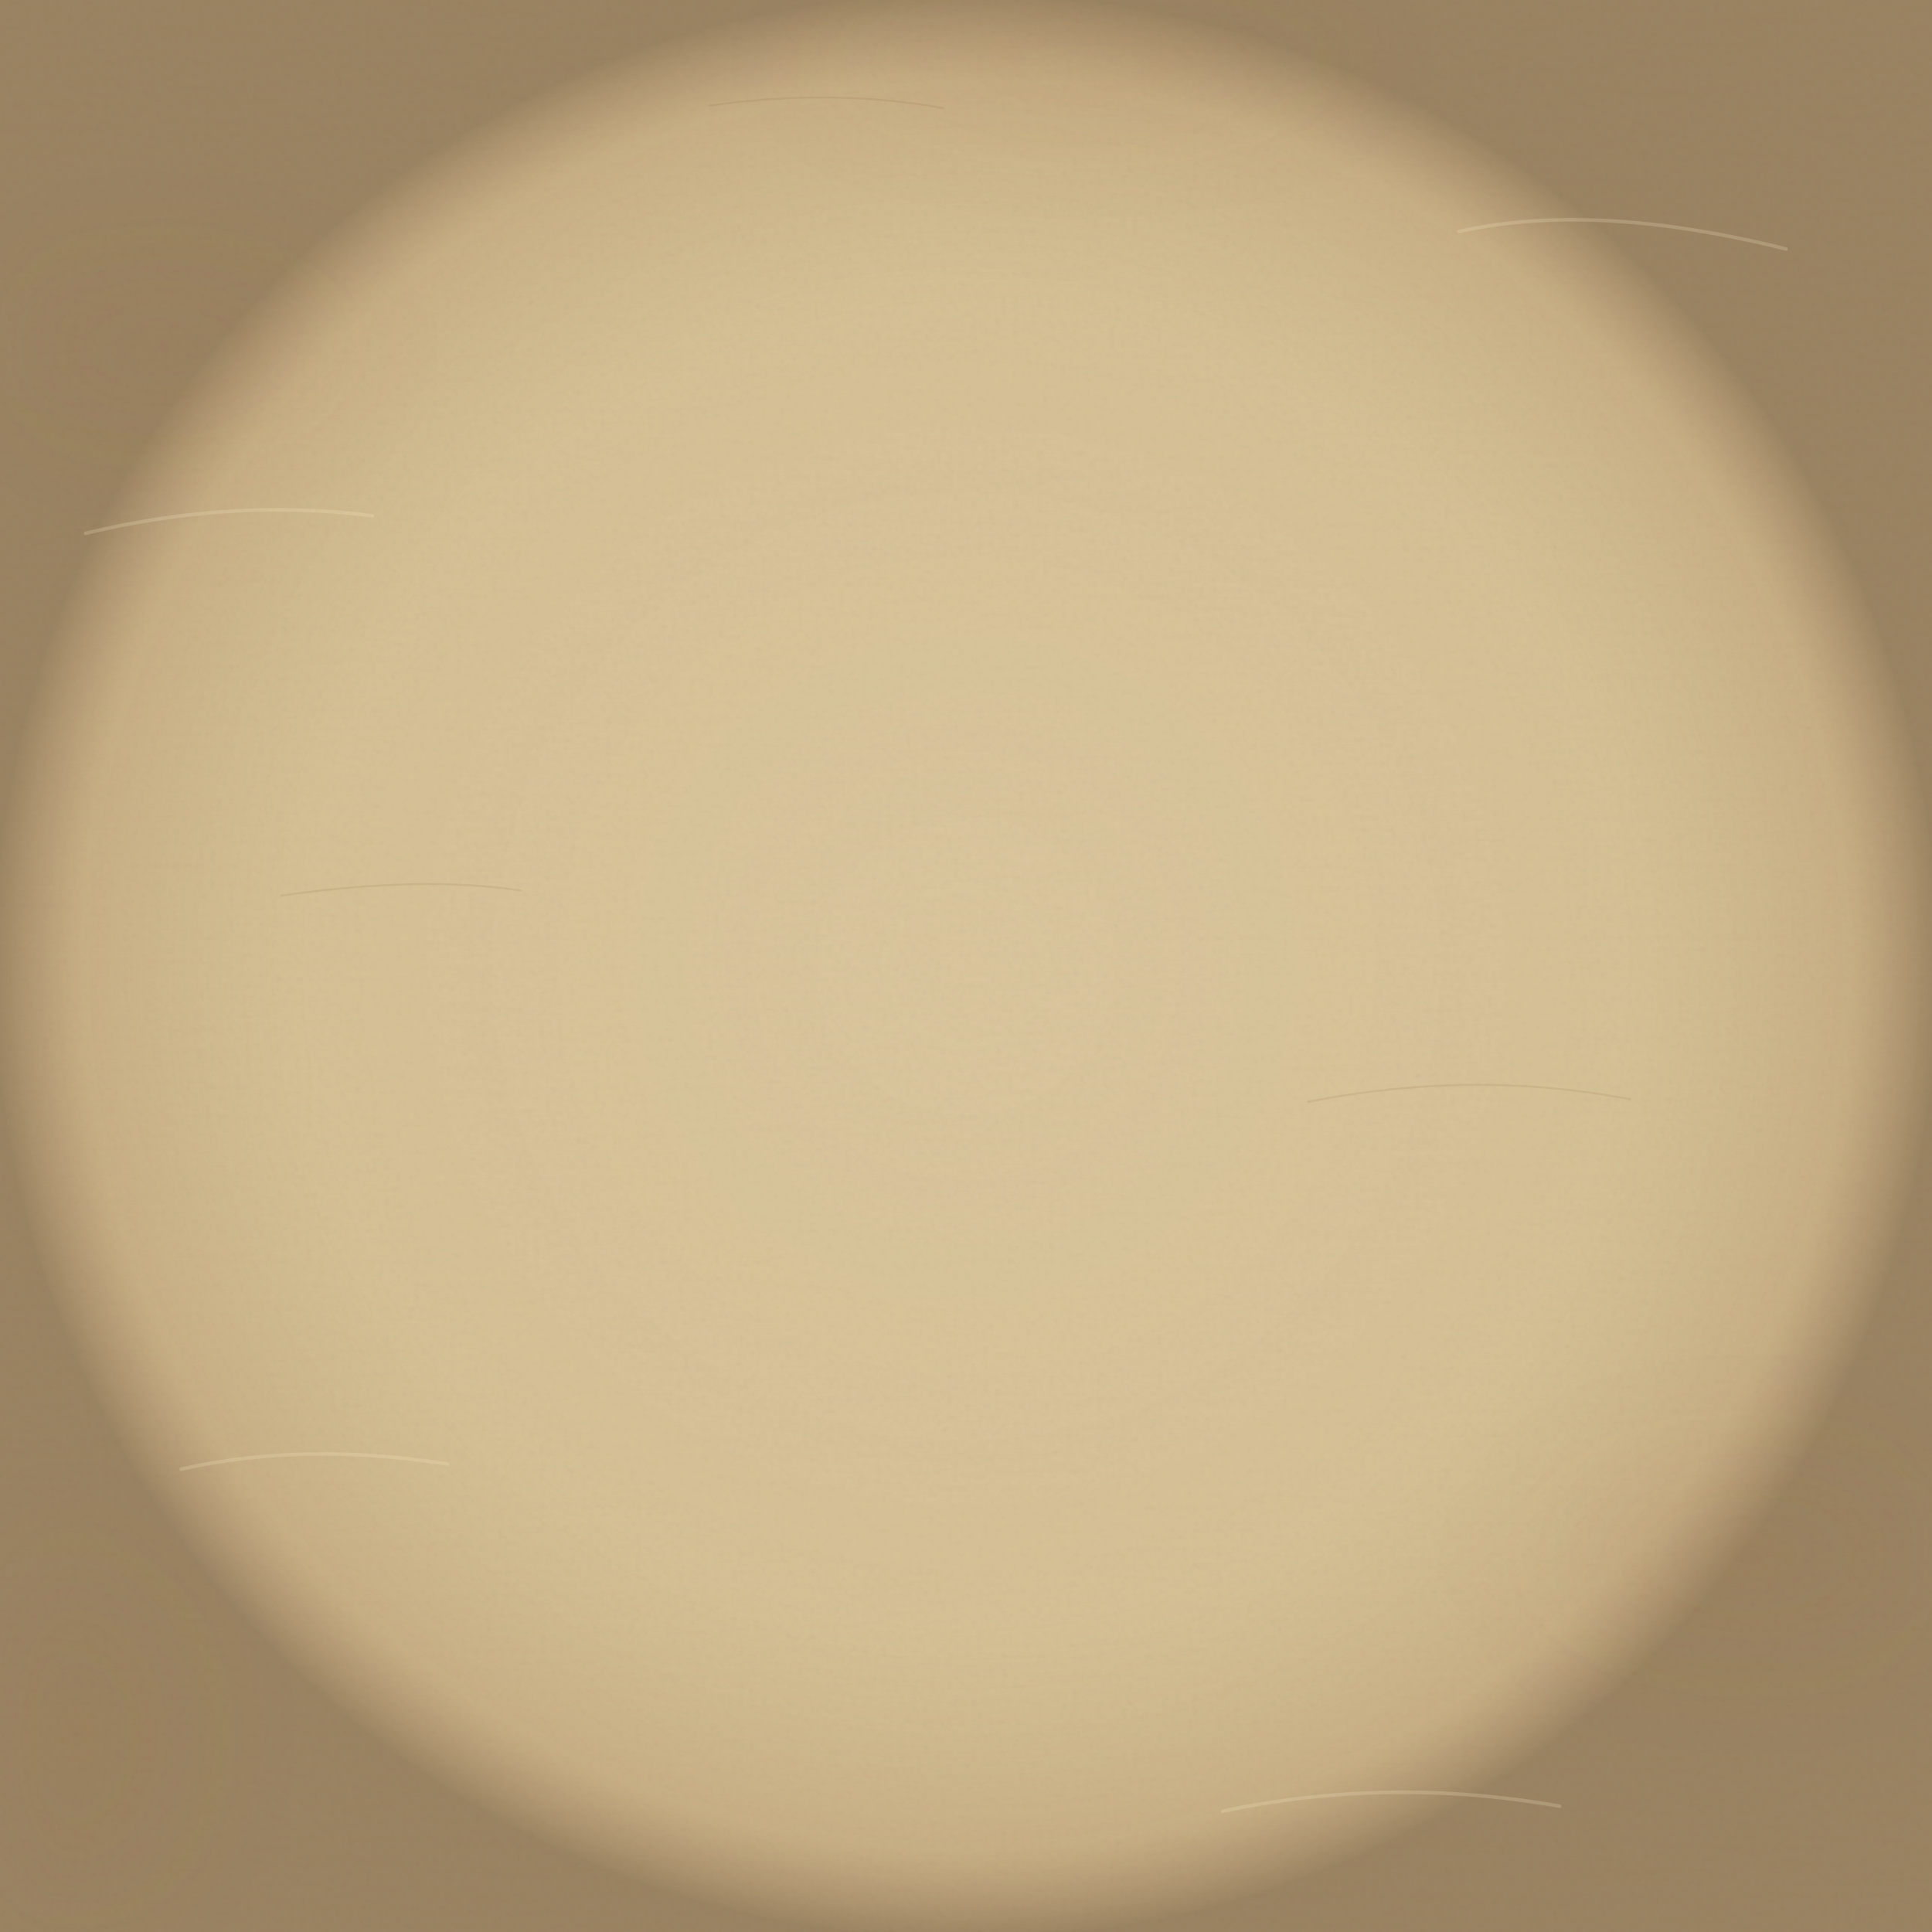
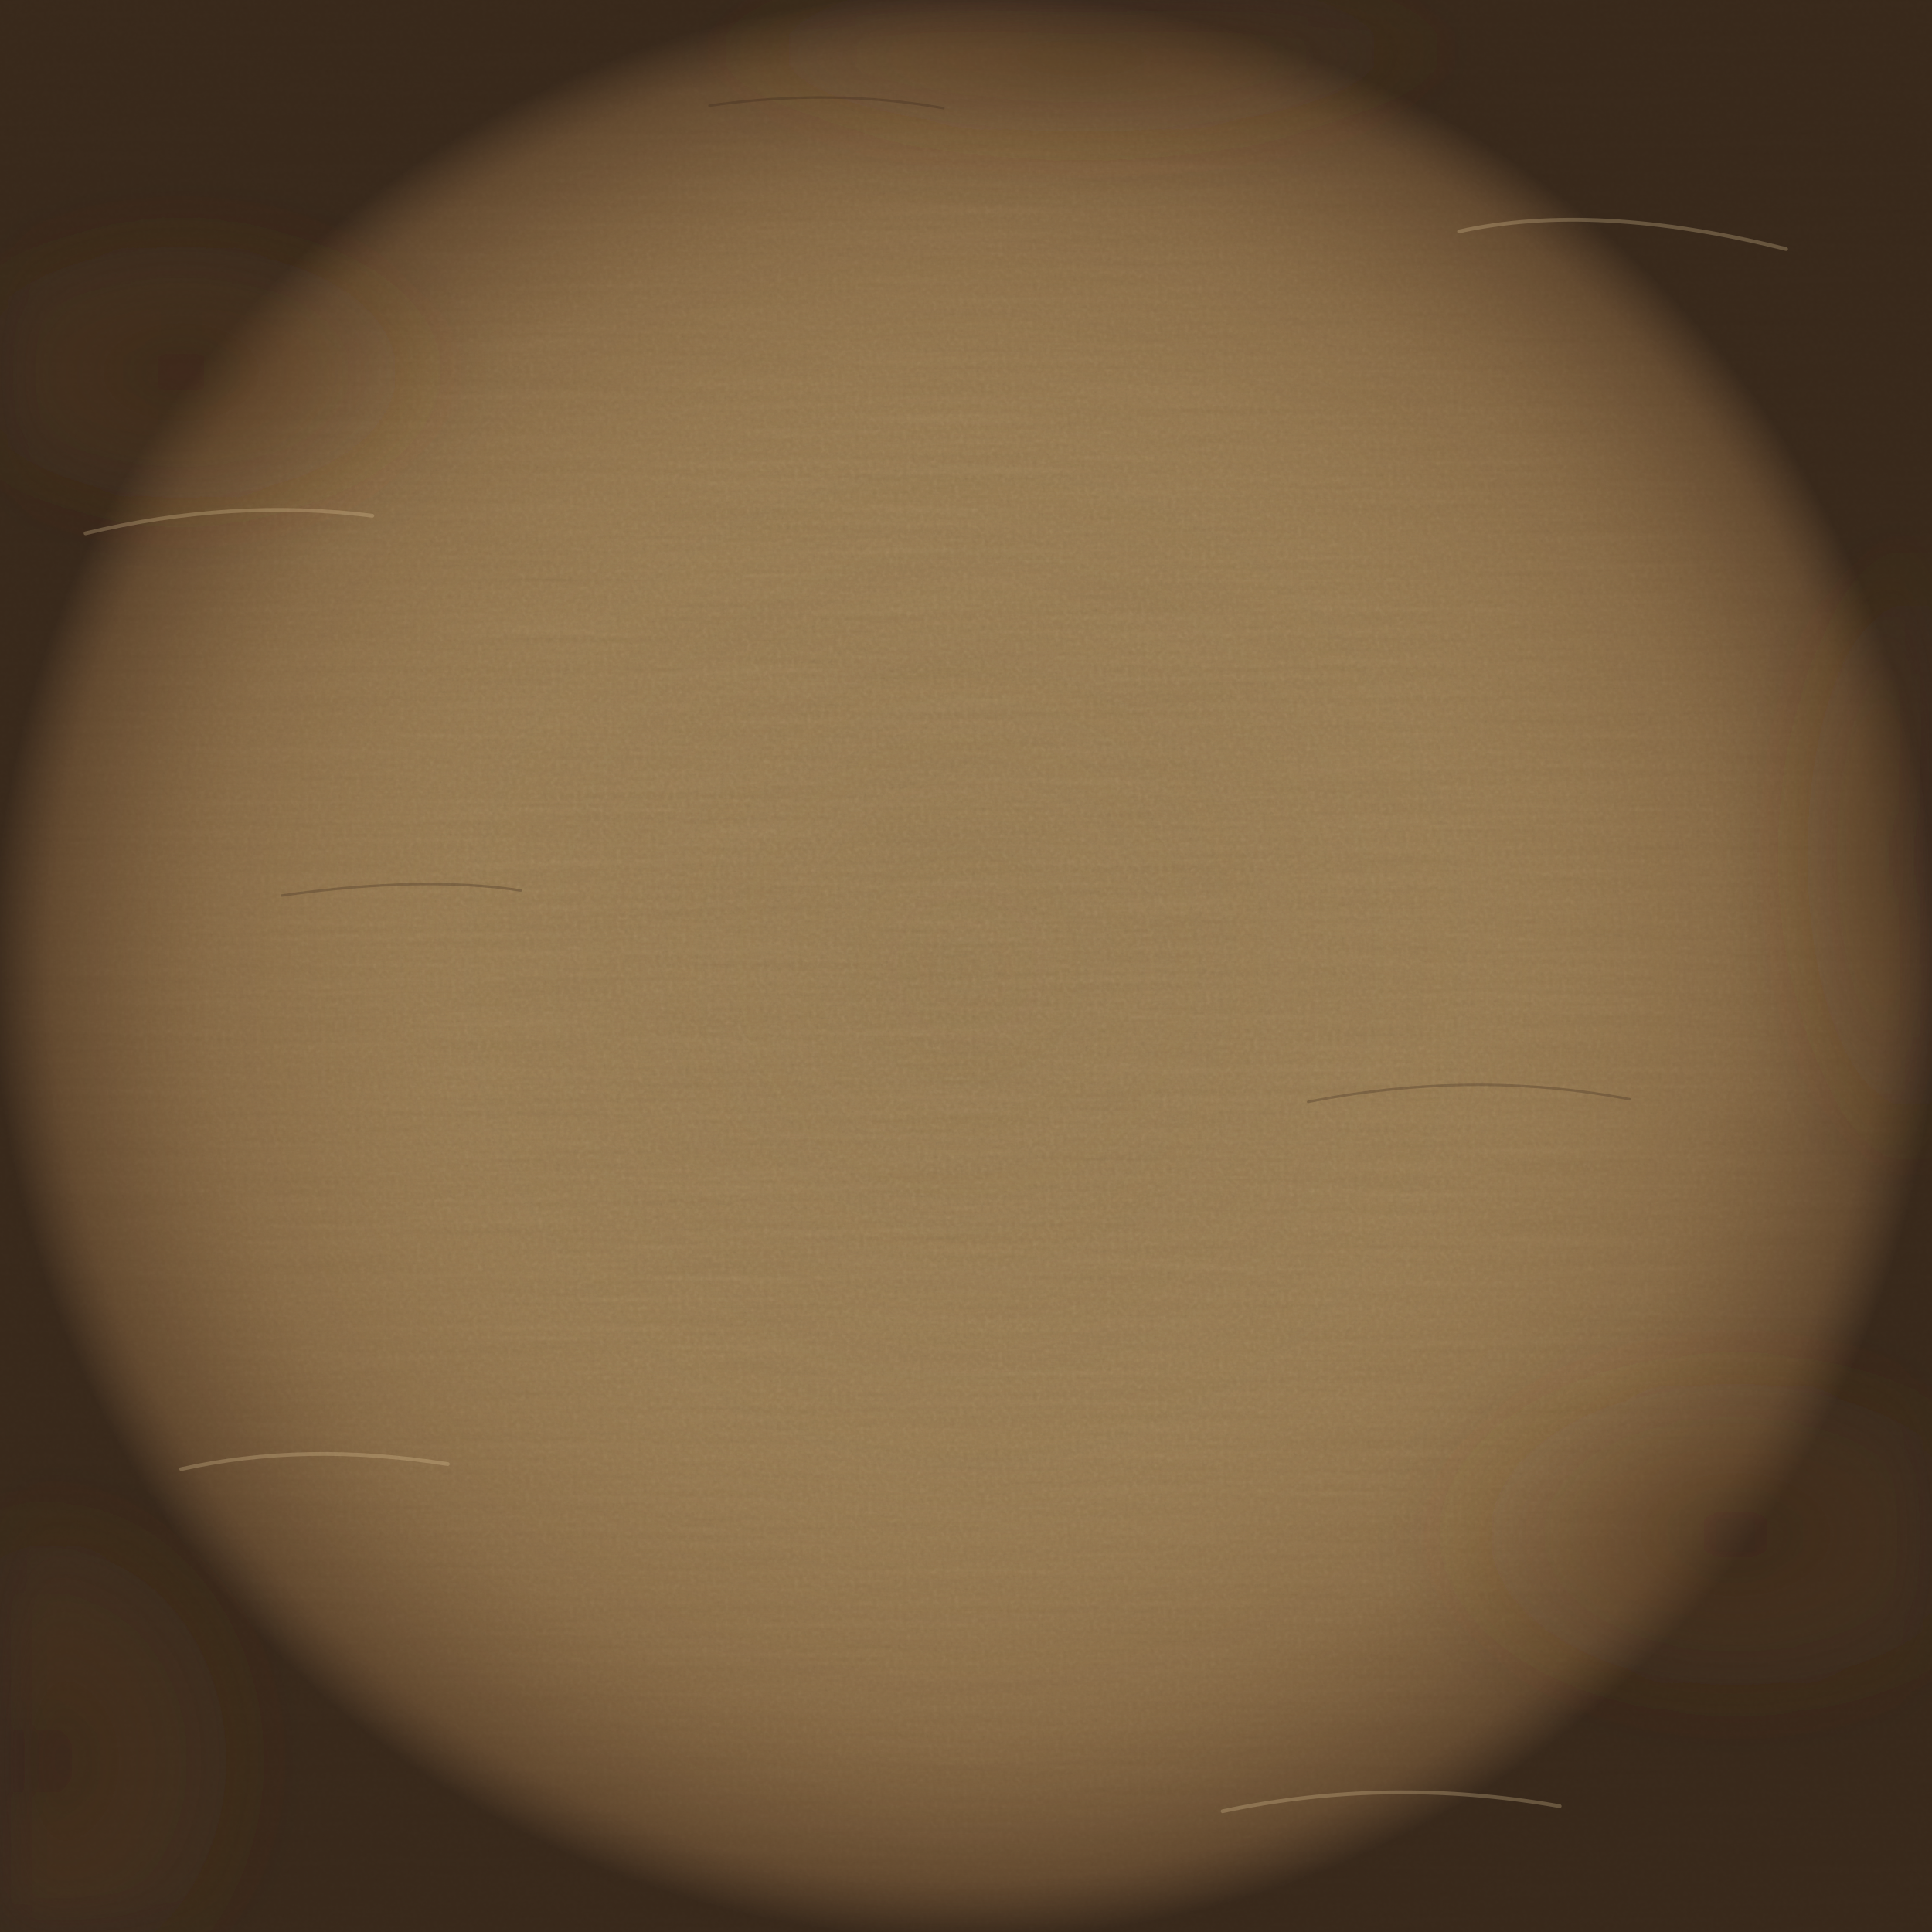
<svg xmlns="http://www.w3.org/2000/svg" width="768" height="768" viewBox="0 0 768 768">
  <defs>
    <filter id="paper-grain" x="-5%" y="-5%" width="110%" height="110%">
-       <feTurbulence type="fractalNoise" baseFrequency=".42" numOctaves="4" seed="23" stitchTiles="stitch" />
-       <feColorMatrix values=".72 0 0 0 .16 .62 0 0 0 .12 .42 0 0 0 .06 0 0 0 .24 0" />
+       <feTurbulence type="fractalNoise" baseFrequency=".58" numOctaves="4" seed="41" stitchTiles="stitch" />
+       <feColorMatrix values=".78 0 0 0 .08 .65 0 0 0 .05 .42 0 0 0 .02 0 0 0 .42 0" />
    </filter>
    <filter id="fibres" x="-10%" y="-10%" width="120%" height="120%">
-       <feTurbulence type="fractalNoise" baseFrequency=".018 .31" numOctaves="2" seed="9" stitchTiles="stitch" />
-       <feColorMatrix values=".7 0 0 0 .12 .58 0 0 0 .09 .36 0 0 0 .04 0 0 0 .13 0" />
+       <feTurbulence type="fractalNoise" baseFrequency=".012 .34" numOctaves="3" seed="17" stitchTiles="stitch" />
+       <feColorMatrix values=".8 0 0 0 .08 .63 0 0 0 .045 .38 0 0 0 .015 0 0 0 .27 0" />
    </filter>
    <radialGradient id="patina">
-       <stop offset="0" stop-color="#f0dfb9" stop-opacity=".04" />
-       <stop offset=".68" stop-color="#b18b55" stop-opacity=".08" />
-       <stop offset=".91" stop-color="#8b6339" stop-opacity=".23" />
-       <stop offset="1" stop-color="#53371f" stop-opacity=".46" />
+       <stop offset="0" stop-color="#c7a875" stop-opacity="0" />
+       <stop offset=".52" stop-color="#9c794c" stop-opacity=".10" />
+       <stop offset=".78" stop-color="#69492b" stop-opacity=".34" />
+       <stop offset=".94" stop-color="#49301d" stop-opacity=".66" />
+       <stop offset="1" stop-color="#24170f" stop-opacity=".82" />
    </radialGradient>
-     <radialGradient id="stains">
-       <stop stop-color="#8d633b" stop-opacity=".22" />
-       <stop offset="1" stop-color="#8d633b" stop-opacity="0" />
+     <radialGradient id="stain">
+       <stop stop-color="#382318" stop-opacity=".42" />
+       <stop offset=".42" stop-color="#614326" stop-opacity=".25" />
+       <stop offset="1" stop-color="#614326" stop-opacity="0" />
    </radialGradient>
    <filter id="soften">
-       <feGaussianBlur stdDeviation="19" />
+       <feGaussianBlur stdDeviation="13" />
    </filter>
  </defs>
-   <rect width="768" height="768" fill="#d8c49b" />
-   <rect width="768" height="768" filter="url(#paper-grain)" opacity=".38" />
-   <rect width="768" height="768" filter="url(#fibres)" opacity=".22" />
+   <rect width="768" height="768" fill="#92764e" />
+   <rect width="768" height="768" fill="#d4b985" filter="url(#paper-grain)" opacity=".44" />
+   <rect width="768" height="768" fill="#b89a69" filter="url(#fibres)" opacity=".38" />
  <rect width="768" height="768" fill="url(#patina)" />
-   <g filter="url(#soften)" opacity=".55">
-     <ellipse cx="64" cy="138" rx="90" ry="43" fill="url(#stains)" />
-     <ellipse cx="696" cy="618" rx="105" ry="54" fill="url(#stains)" />
-     <ellipse cx="430" cy="24" rx="125" ry="34" fill="url(#stains)" />
-     <ellipse cx="22" cy="690" rx="72" ry="90" fill="url(#stains)" />
+   <g filter="url(#soften)">
+     <ellipse cx="72" cy="148" rx="112" ry="65" fill="url(#stain)" />
+     <ellipse cx="690" cy="610" rx="128" ry="78" fill="url(#stain)" />
+     <ellipse cx="430" cy="20" rx="154" ry="42" fill="url(#stain)" />
+     <ellipse cx="18" cy="700" rx="94" ry="112" fill="url(#stain)" />
+     <ellipse cx="760" cy="340" rx="54" ry="132" fill="url(#stain)" />
  </g>
  <g fill="none" stroke-linecap="round">
-     <path d="M34 212 Q92 198 148 205 M580 92 Q634 80 710 99 M72 584 Q121 573 178 582 M486 720 Q552 706 620 718" stroke="#f7e8c7" stroke-opacity=".22" stroke-width="1.4" />
-     <path d="M112 356 Q168 348 207 354 M520 438 Q586 425 648 437 M282 42 Q331 35 375 43" stroke="#80603a" stroke-opacity=".12" stroke-width=".8" />
+     <path d="M34 212 Q92 198 148 205 M580 92 Q634 80 710 99 M72 584 Q121 573 178 582 M486 720 Q552 706 620 718" stroke="#e2c99a" stroke-opacity=".28" stroke-width="1.5" />
+     <path d="M112 356 Q168 348 207 354 M520 438 Q586 425 648 437 M282 42 Q331 35 375 43" stroke="#382719" stroke-opacity=".28" stroke-width="1" />
  </g>
</svg>
